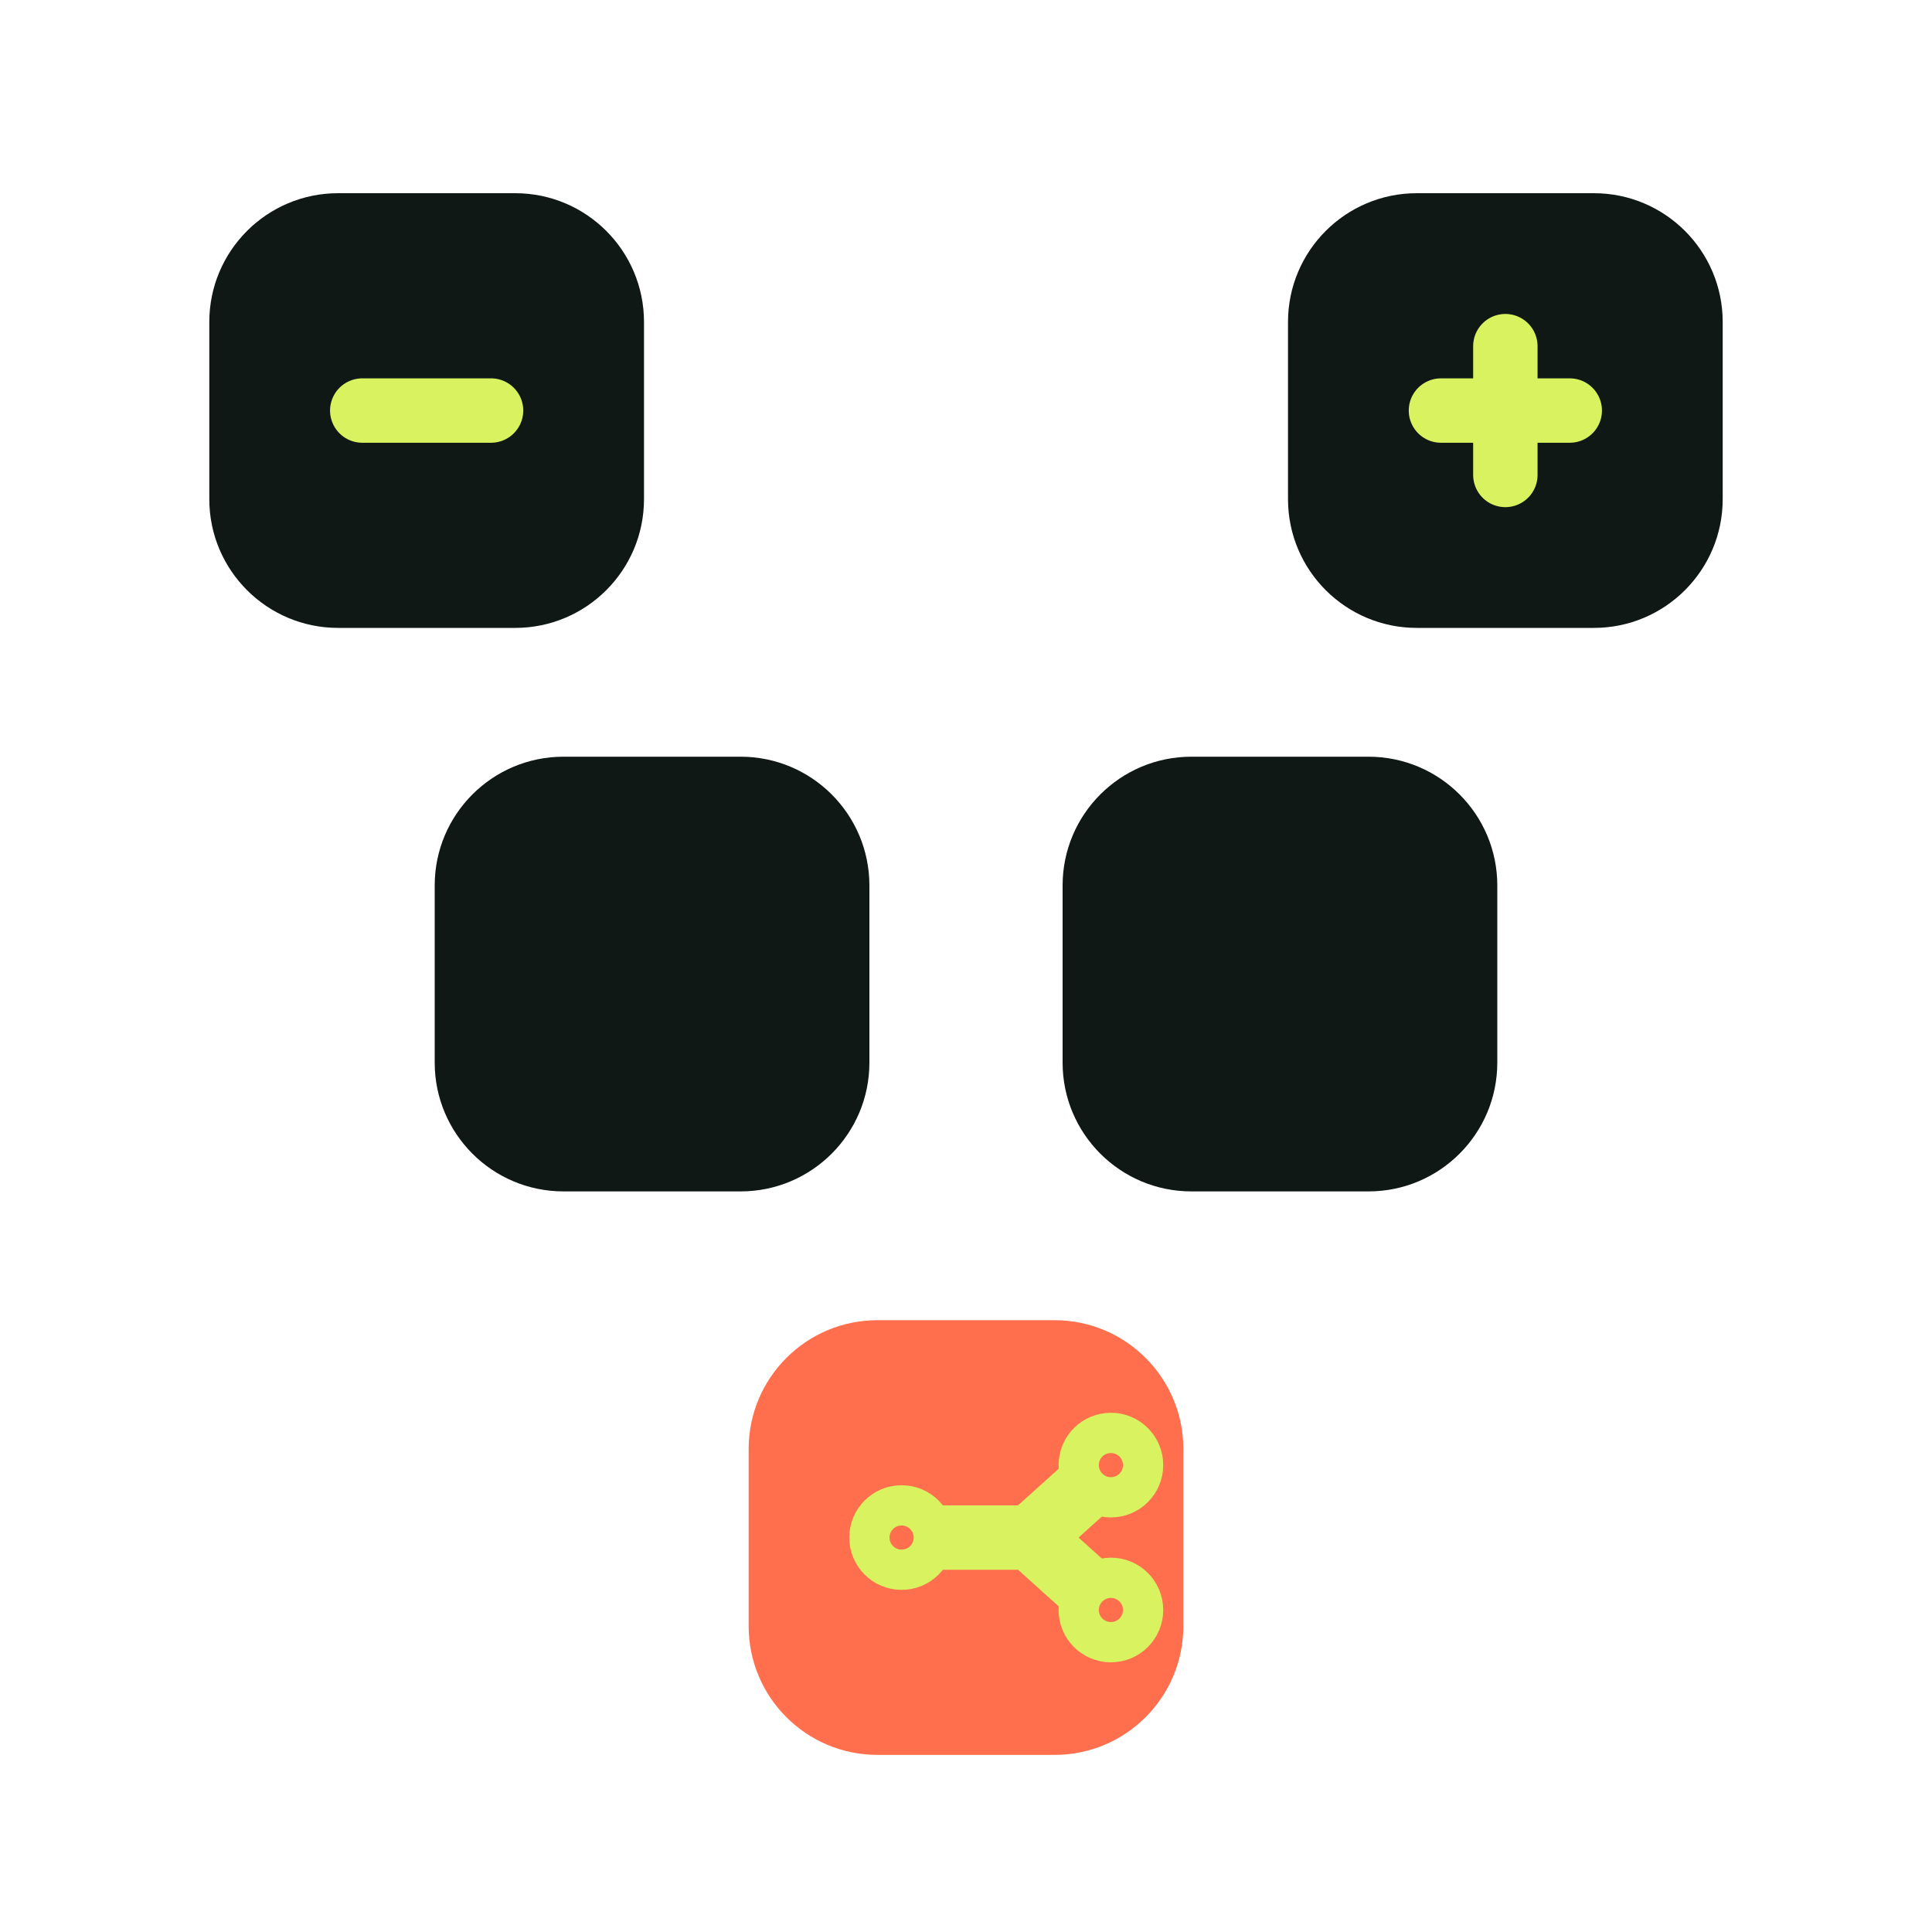
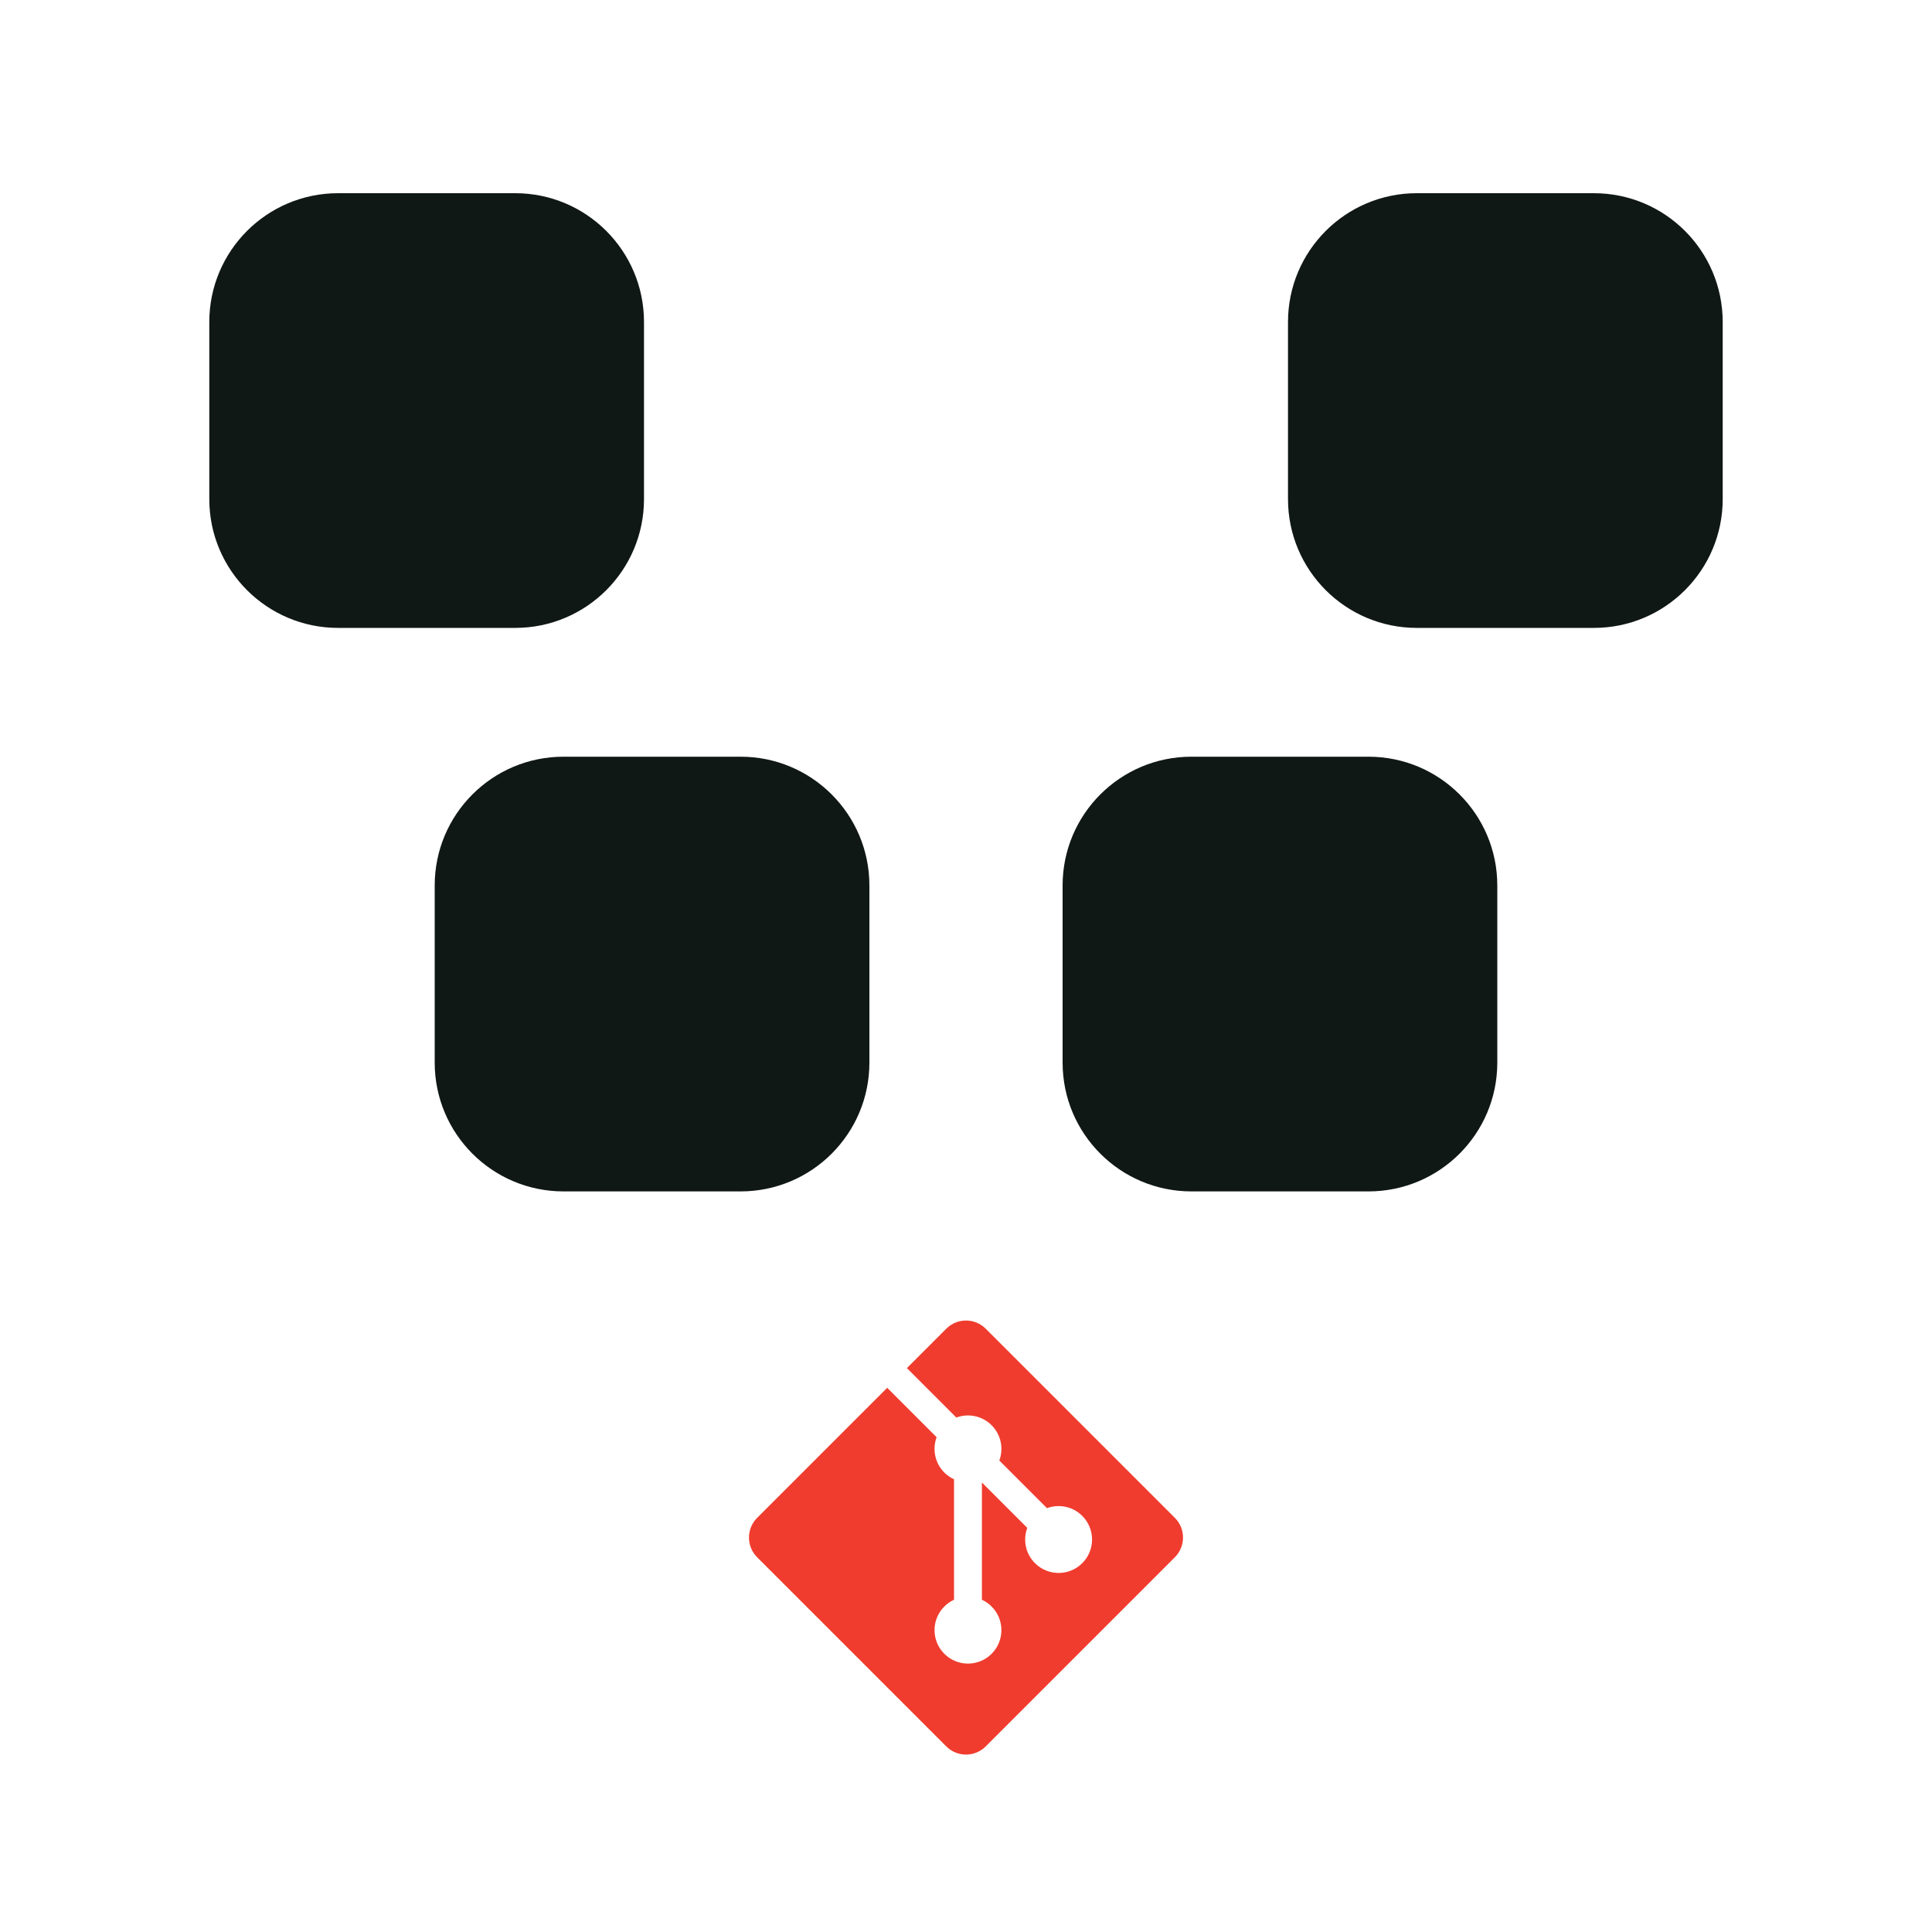
<svg xmlns="http://www.w3.org/2000/svg" viewBox="0 0 240 240" role="img" aria-labelledby="title desc">
  <defs>
    <style>
      .ink {
        fill: #101816;
        stroke: transparent;
        stroke-width: 3;
        vector-effect: non-scaling-stroke;
      }
-       .brand {
-         fill: #ff6f4d;
-         stroke: transparent;
-         stroke-width: 3;
-         vector-effect: non-scaling-stroke;
-       }
-       .symbol {
-         fill: none;
-         stroke: #d8f35f;
-         stroke-width: 8;
-         stroke-linecap: round;
-         stroke-linejoin: round;
-       }
-       .dot {
-         fill: #ff6f4d;
-         stroke: #d8f35f;
-         stroke-width: 5;
-       }
      @media (prefers-color-scheme: dark) {
-         .ink,
-         .brand {
+         .ink {
          stroke: #edf6ec;
        }
      }
    </style>
  </defs>
  <g>
    <rect class="ink" x="26" y="24" width="54" height="54" rx="16" />
    <rect class="ink" x="160" y="24" width="54" height="54" rx="16" />
    <rect class="ink" x="54" y="94" width="54" height="54" rx="16" />
    <rect class="ink" x="132" y="94" width="54" height="54" rx="16" />
-     <rect class="brand" x="93" y="164" width="54" height="54" rx="16" />
-     <path class="symbol" d="M45 51h16" />
-     <path class="symbol" d="M187 43v16M179 51h16" />
-     <path class="symbol" d="M112 191h16m0 0 10-9m-10 9 10 9" />
-     <circle class="dot" cx="112" cy="191" r="4" />
-     <circle class="dot" cx="138" cy="182" r="4" />
-     <circle class="dot" cx="138" cy="200" r="4" />
+     <svg x="93" y="164" width="54" height="54" viewBox="0 0 78 78" aria-hidden="true">
+       <path fill="#f03c2e" transform="translate(10 10) rotate(-45 29 29)" d="M5,58c-2.761,0 -5,-2.239 -5,-5v-48c0,-2.761 2.239,-5 5,-5h33v12.544c-2.066,0.948 -3.5,3.034 -3.5,5.456c0,0.735 0.132,1.439 0.374,2.09l-15.284,15.284c-0.651,-0.242 -1.355,-0.374 -2.09,-0.374c-3.314,0 -6,2.686 -6,6c0,3.314 2.686,6 6,6c3.314,0 6,-2.686 6,-6c0,-0.735 -0.132,-1.439 -0.374,-2.09l14.874,-14.874l0,11.509c-2.066,0.948 -3.5,3.034 -3.5,5.456c0,3.314 2.686,6 6,6c3.314,0 6,-2.686 6,-6c0,-2.421 -1.434,-4.508 -3.5,-5.456l0,-12.088c2.066,-0.948 3.5,-3.034 3.5,-5.456c0,-2.421 -1.434,-4.508 -3.5,-5.456l0,-12.544h10c2.761,0 5,2.239 5,5v48c0,2.761 -2.239,5 -5,5z" />
+     </svg>
  </g>
</svg>
